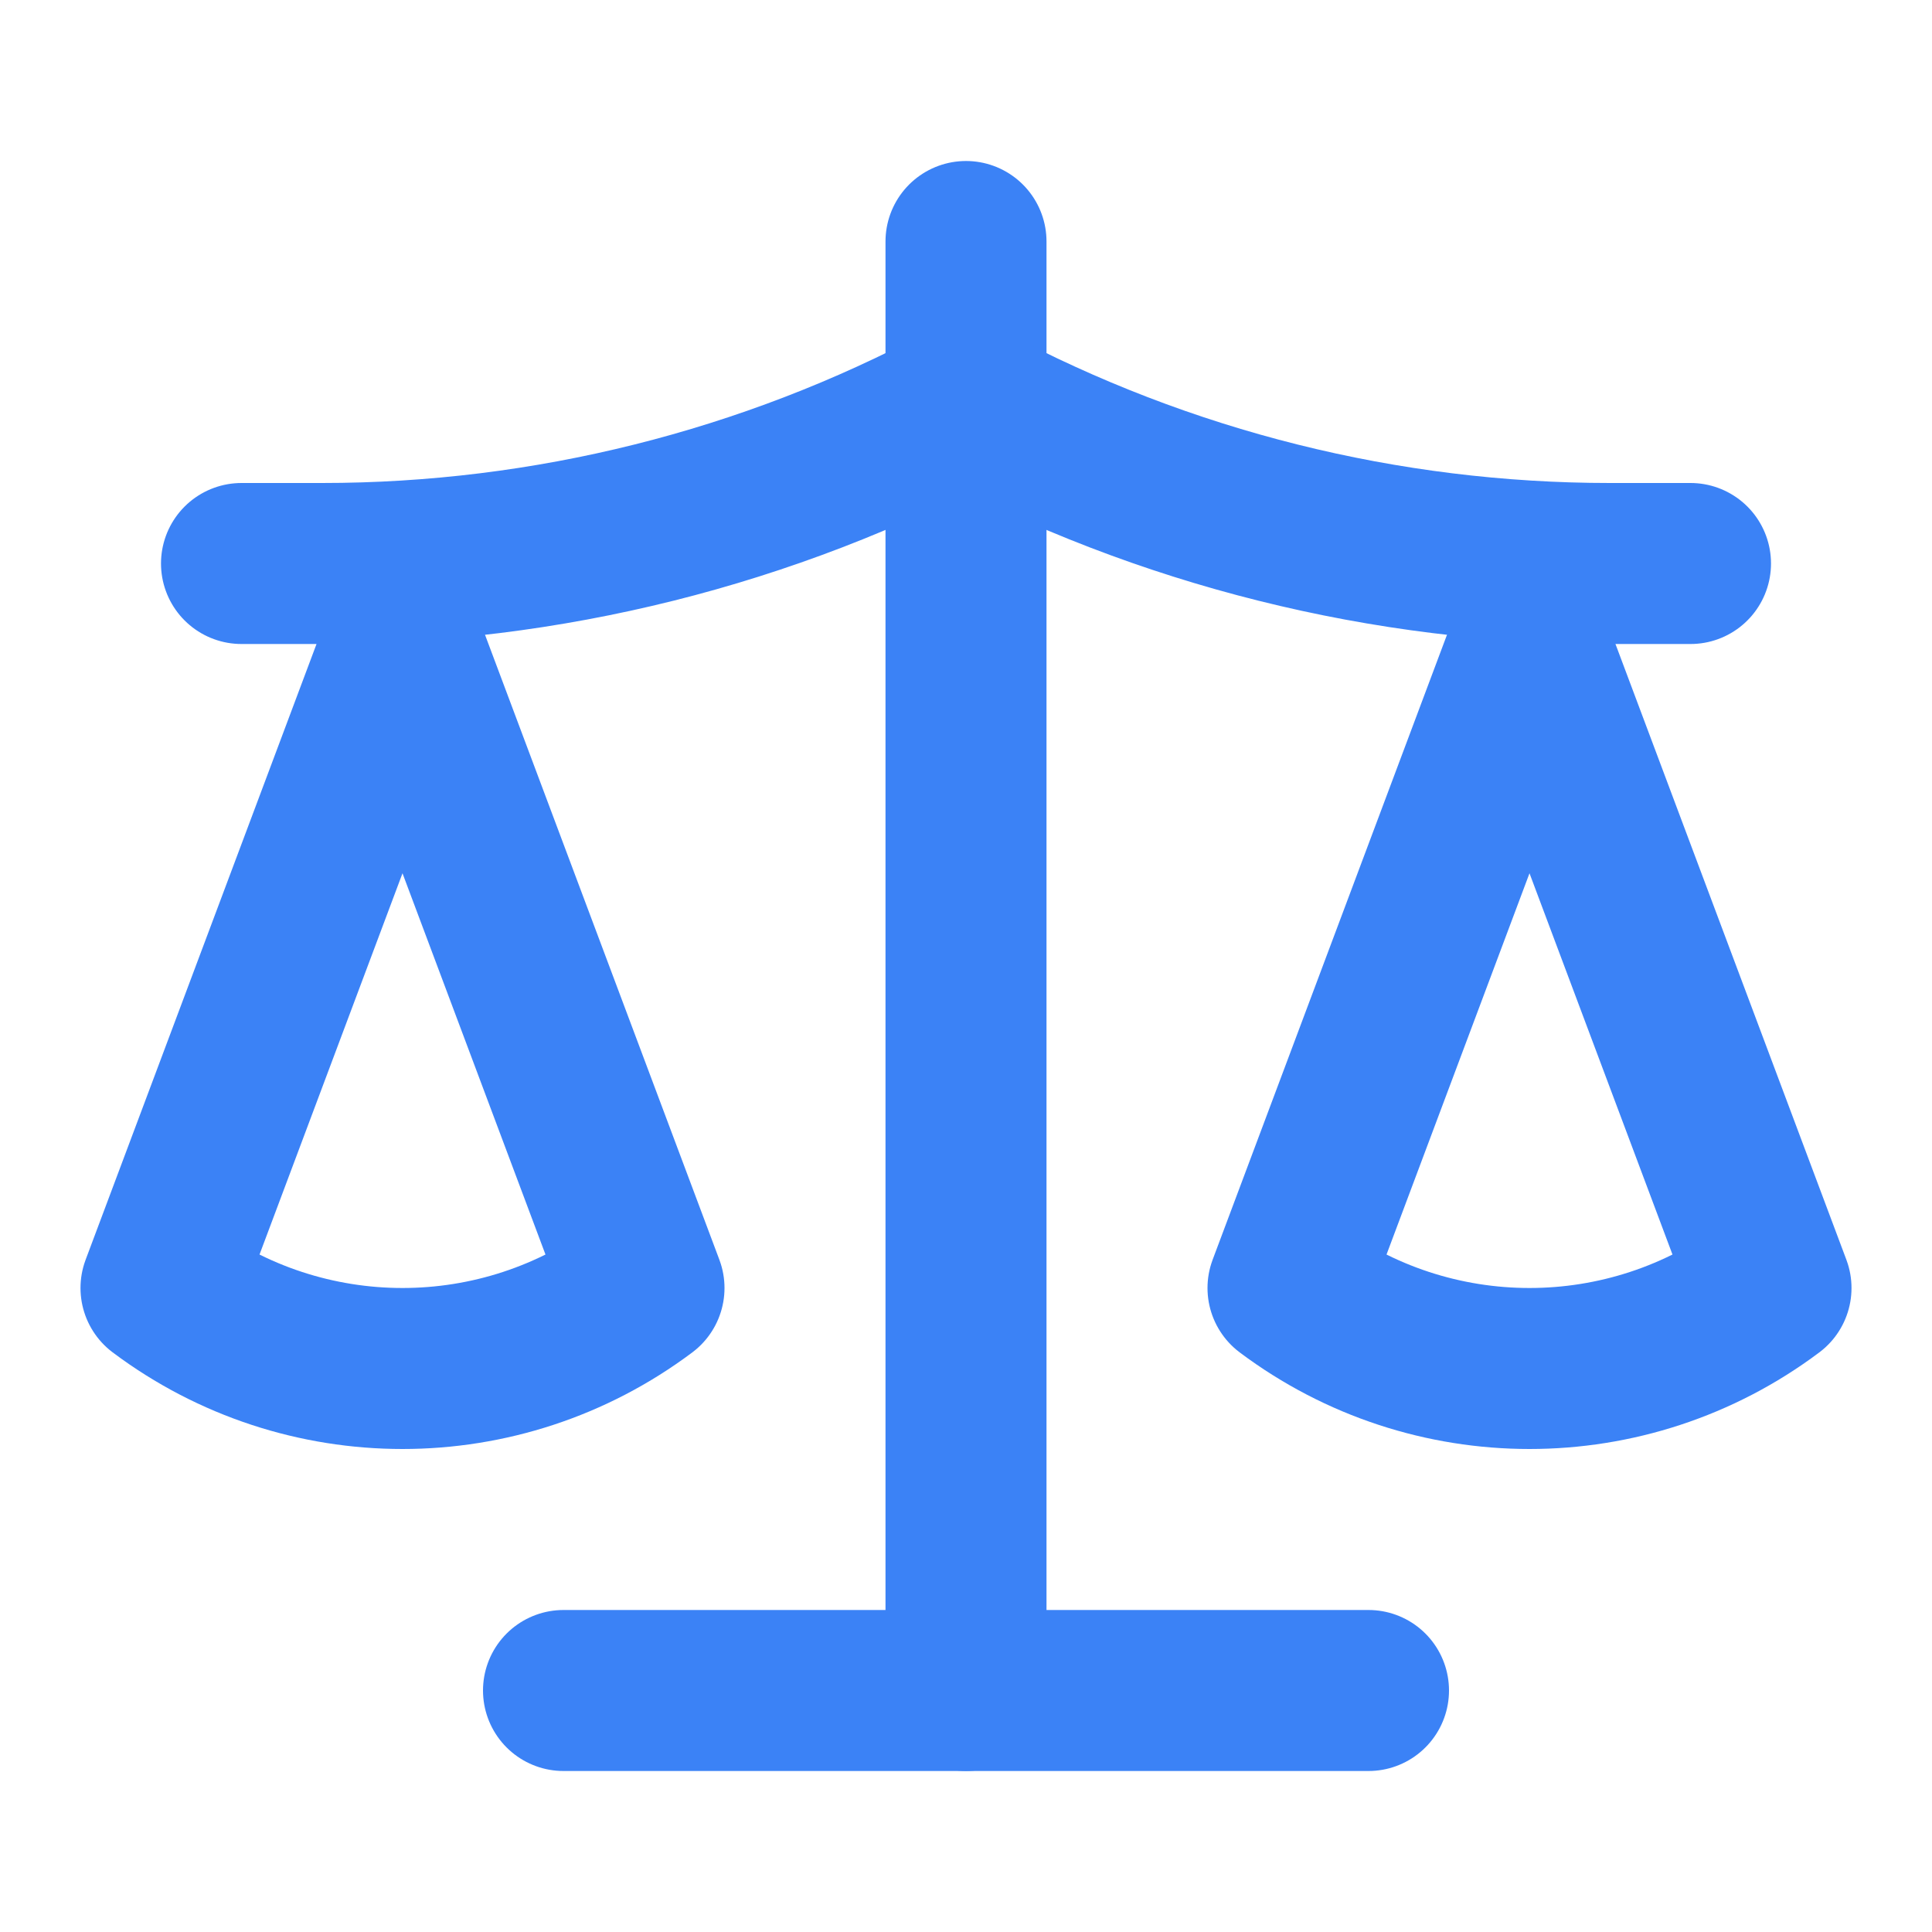
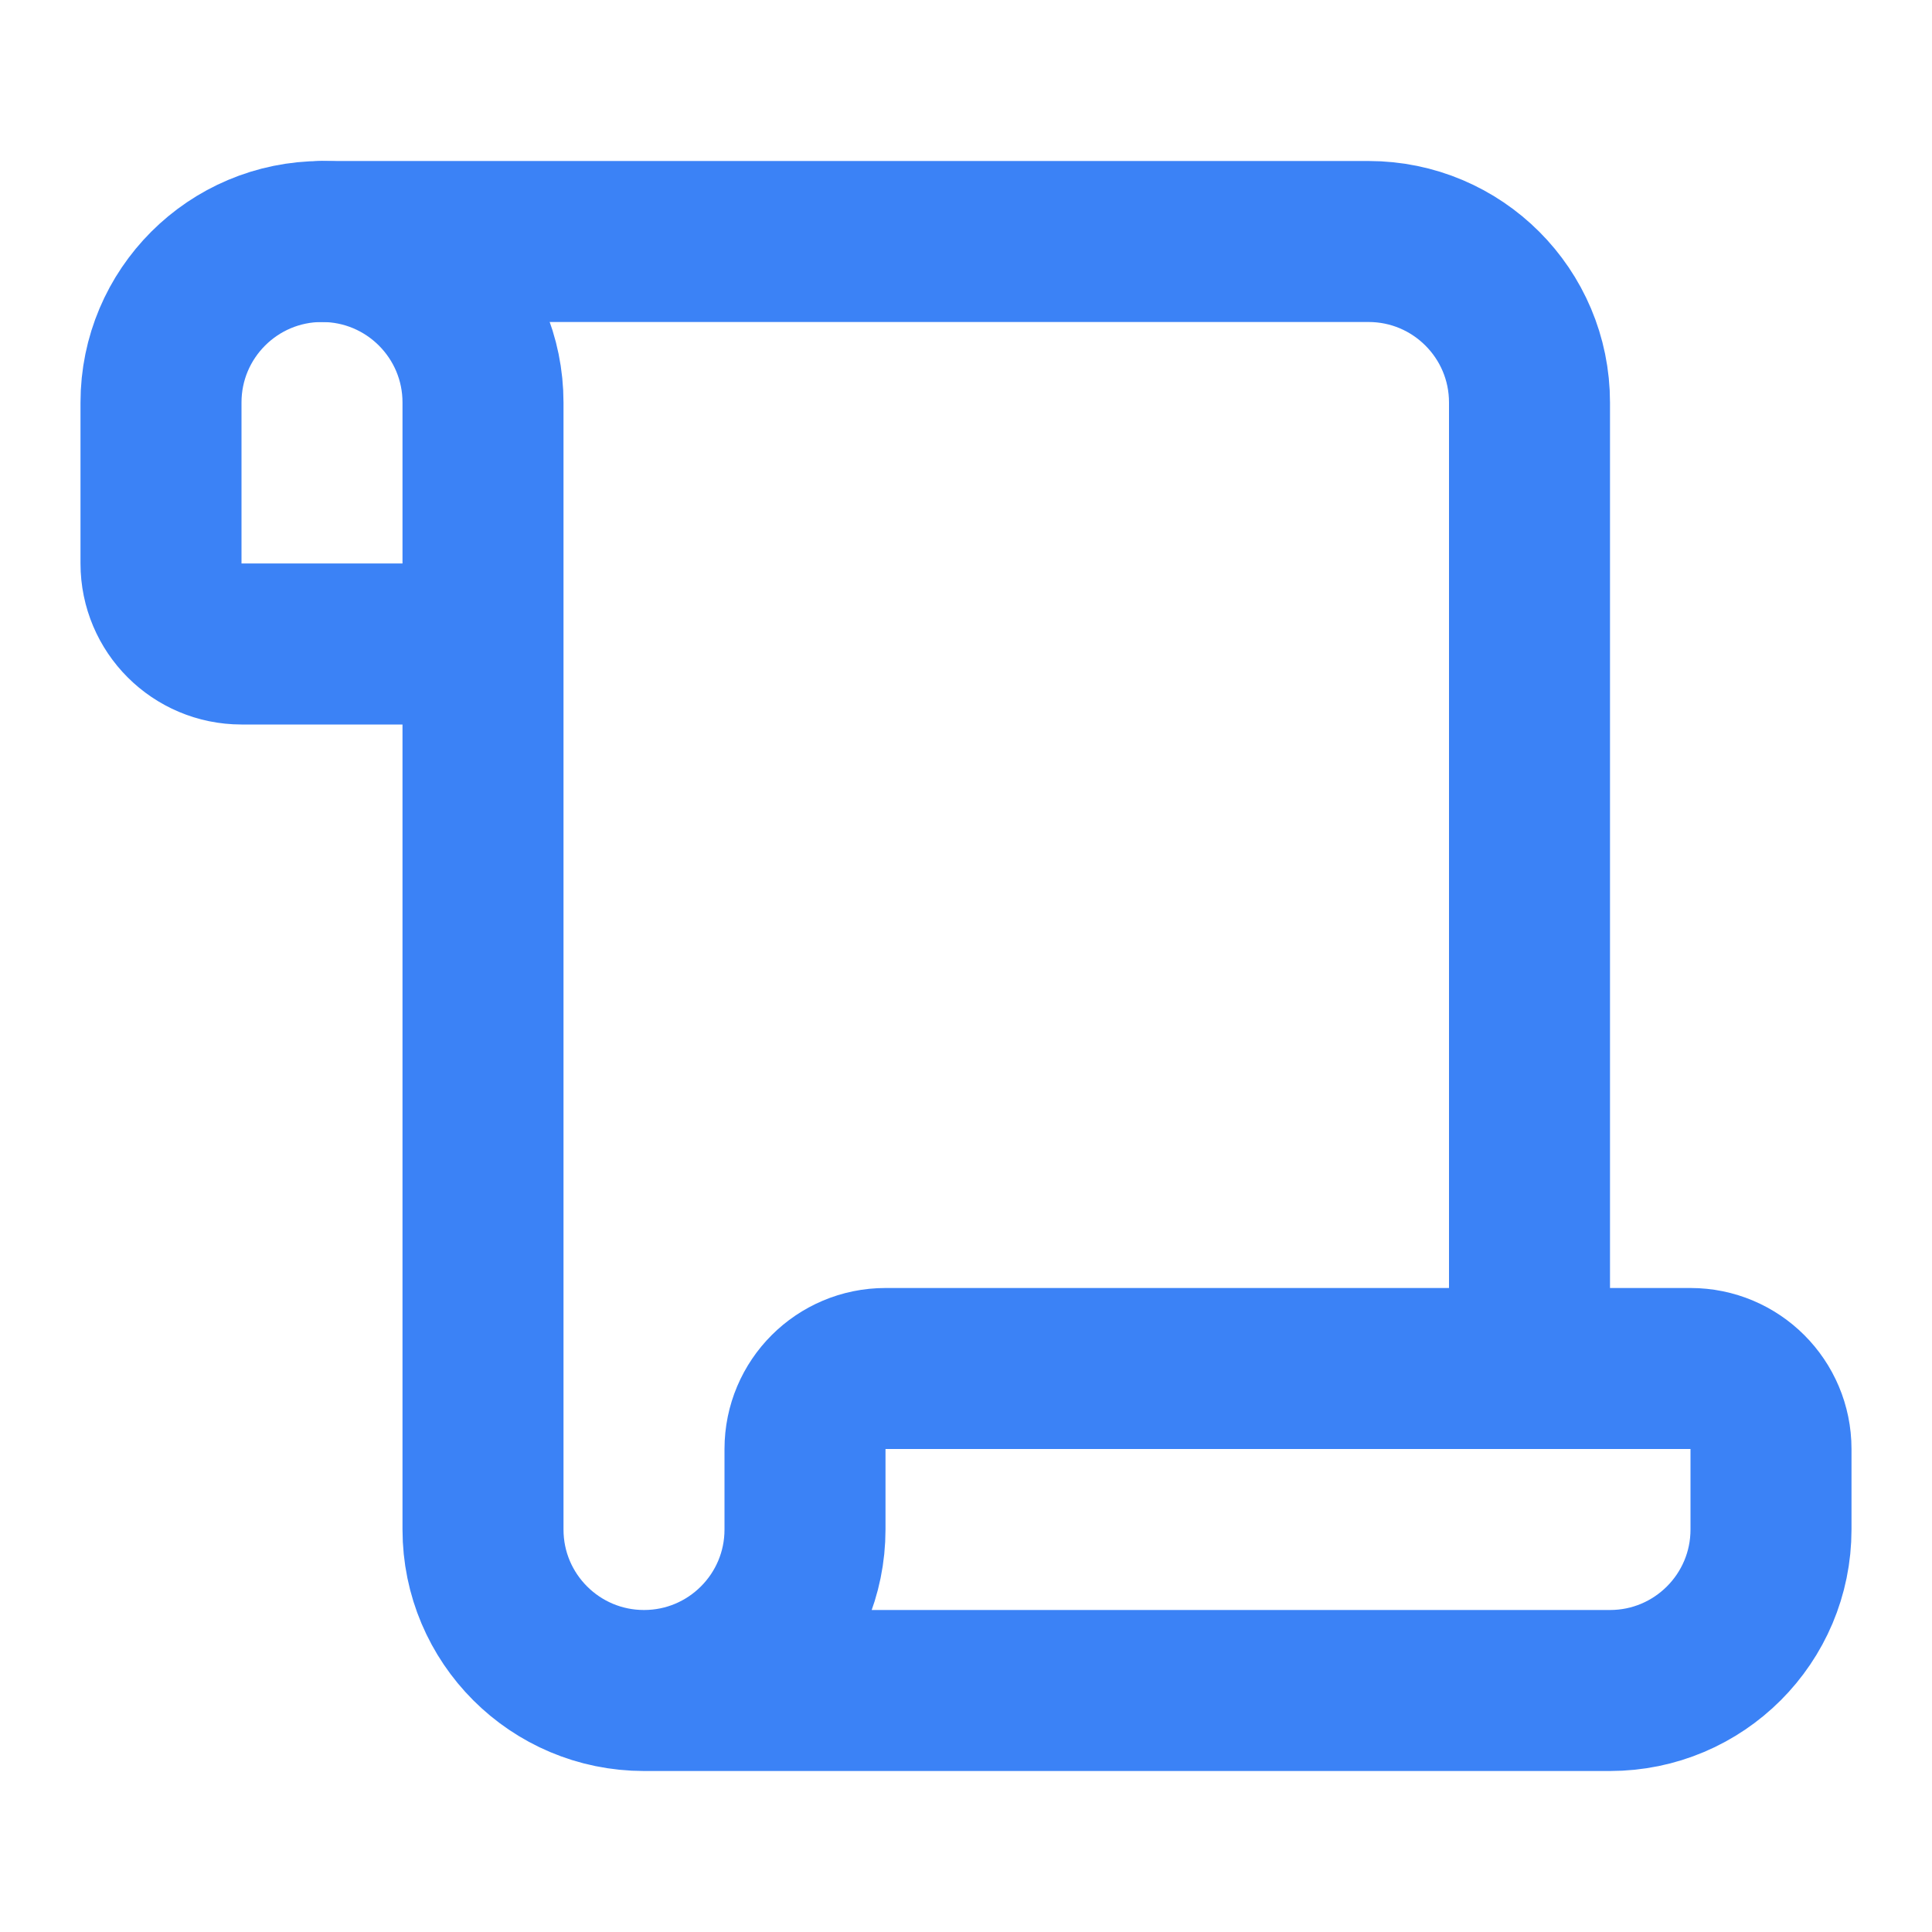
<svg xmlns="http://www.w3.org/2000/svg" width="32" height="32" viewBox="0 0 24 24">
  <g fill="none" stroke="#3b82f6" stroke-linecap="round" stroke-linejoin="round" stroke-width="2">
-     <path d="M12 3v18m7-13l3 8a5 5 0 0 1-6 0zV7" />
-     <path d="M3 7h1a17 17 0 0 0 8-2a17 17 0 0 0 8 2h1M5 8l3 8a5 5 0 0 1-6 0zV7m2 14h10" />
+     <path d="M19 17V5a2 2 0 0 0-2-2H4" />
+     <path d="M8 21h12a2 2 0 0 0 2-2v-1a1 1 0 0 0-1-1H11a1 1 0 0 0-1 1v1a2 2 0 1 1-4 0V5a2 2 0 1 0-4 0v2a1 1 0 0 0 1 1h3" />
  </g>
</svg>
